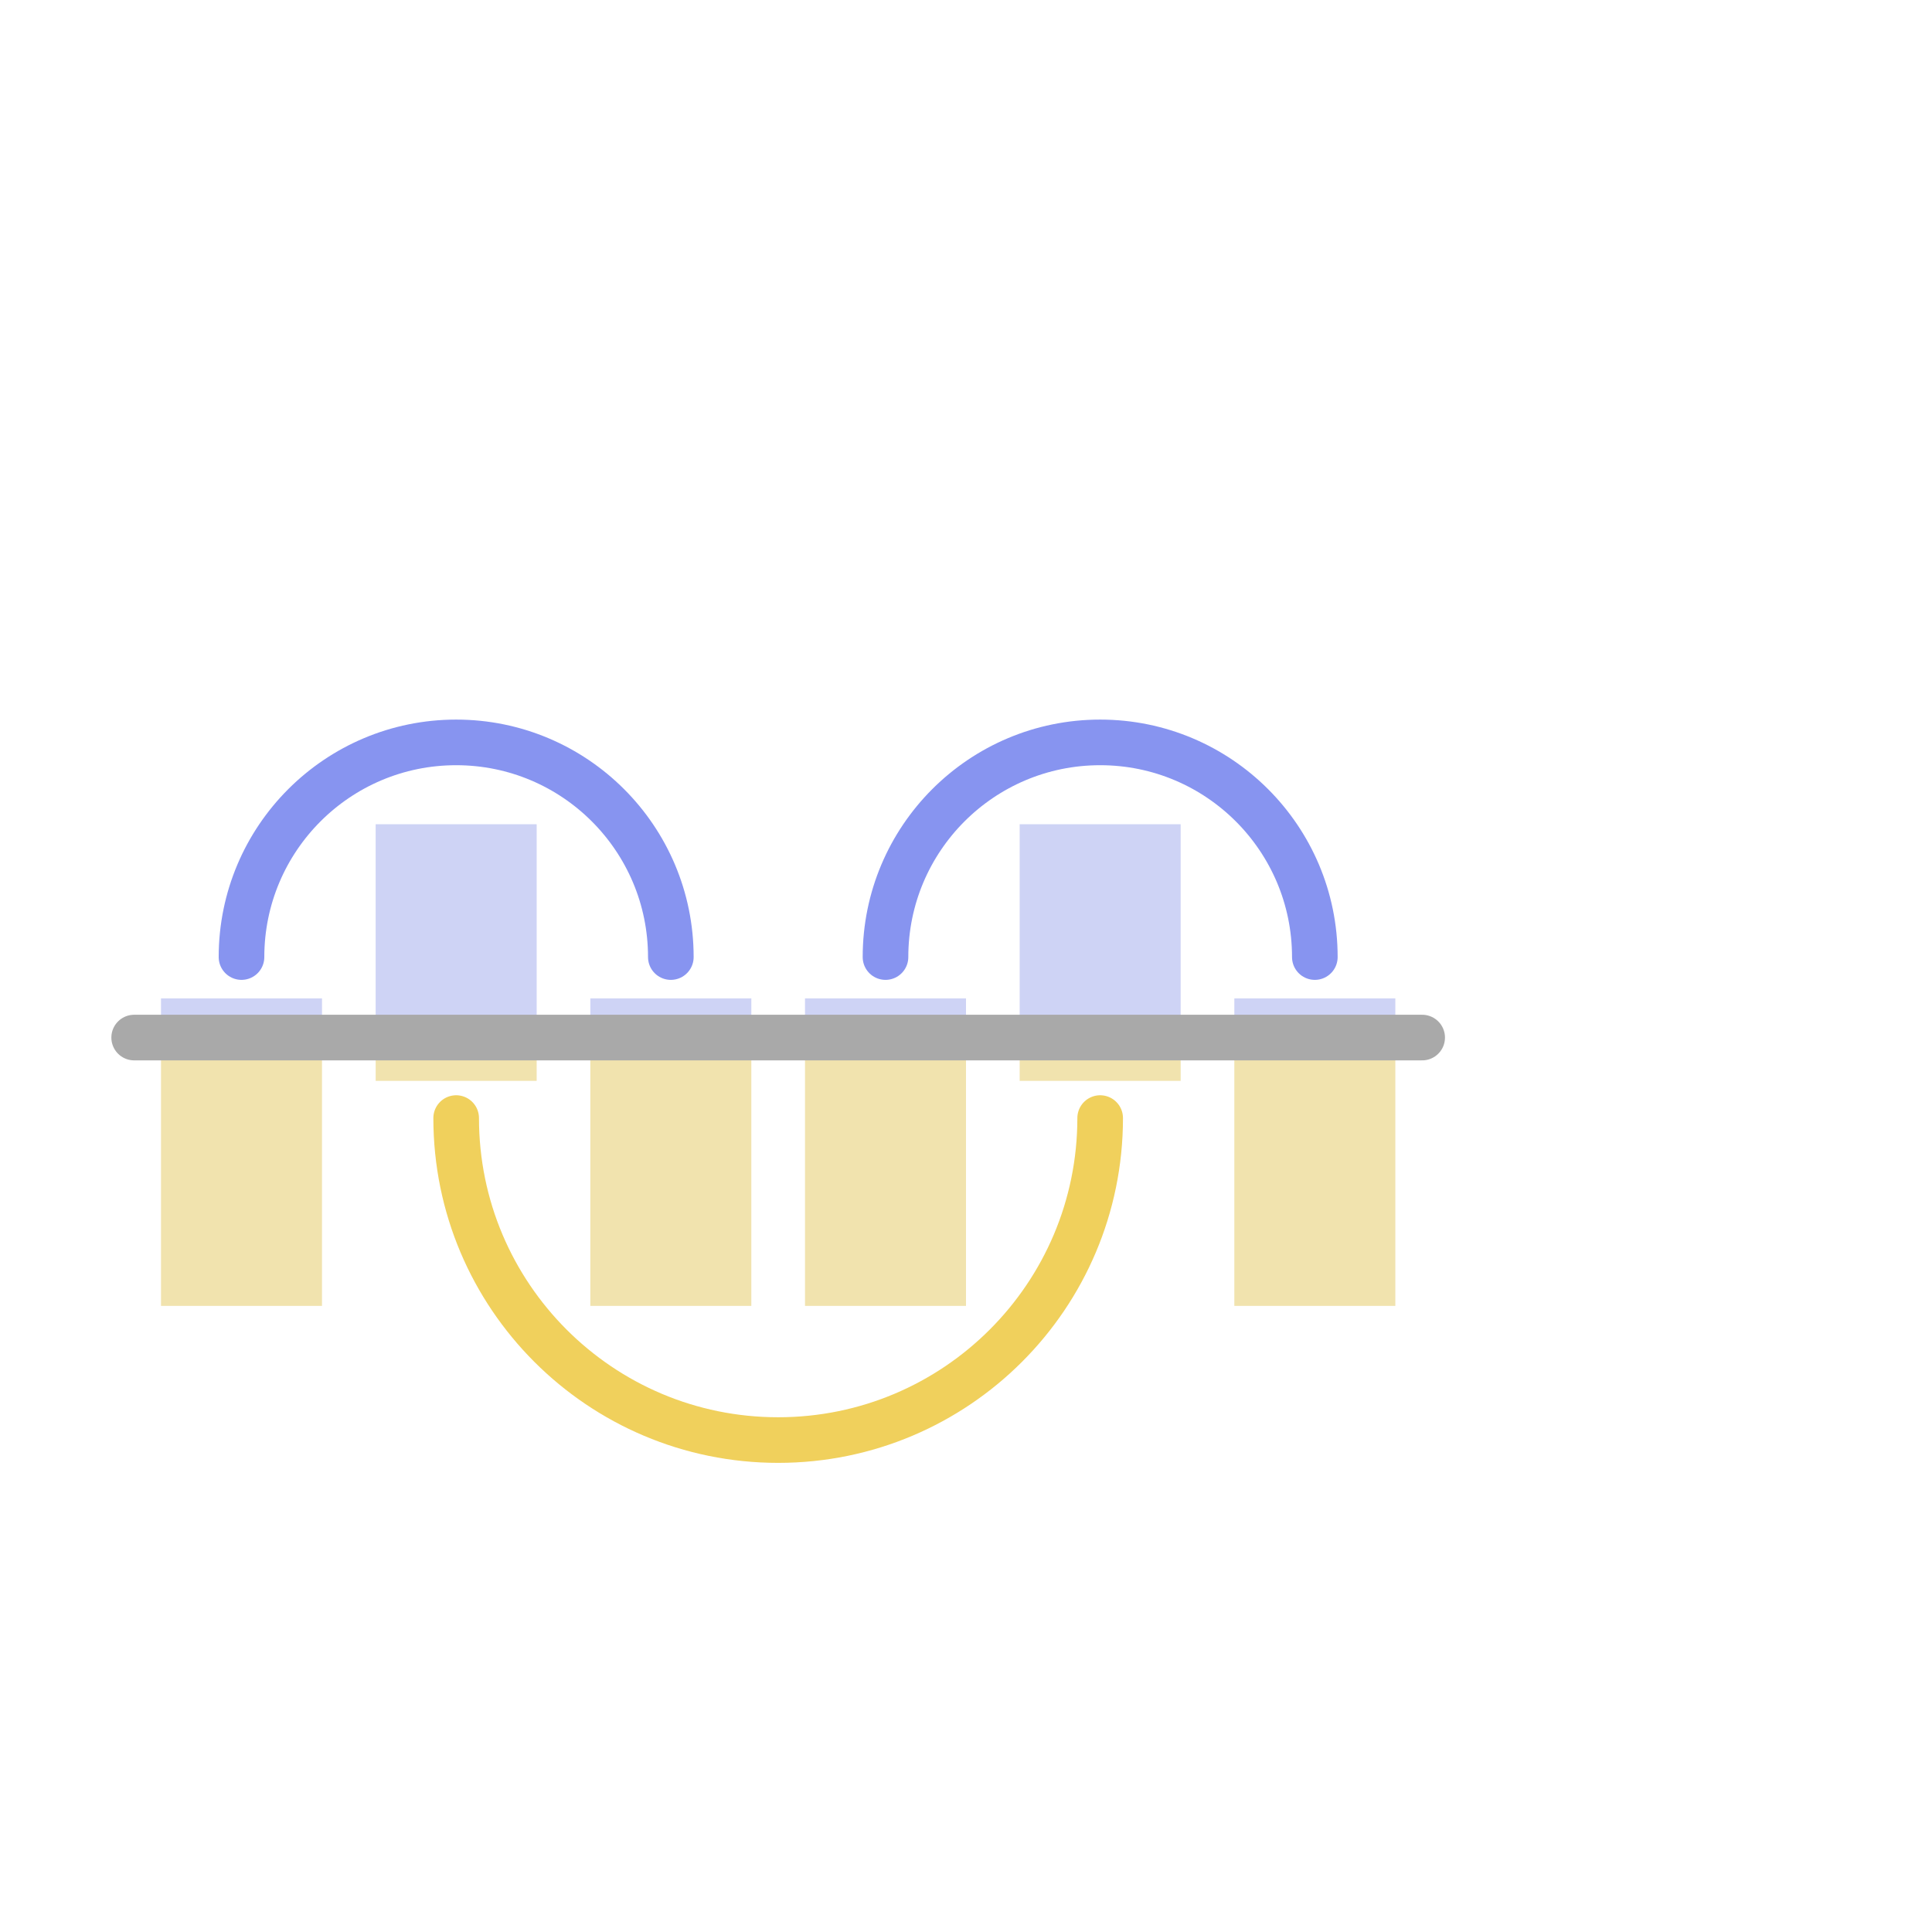
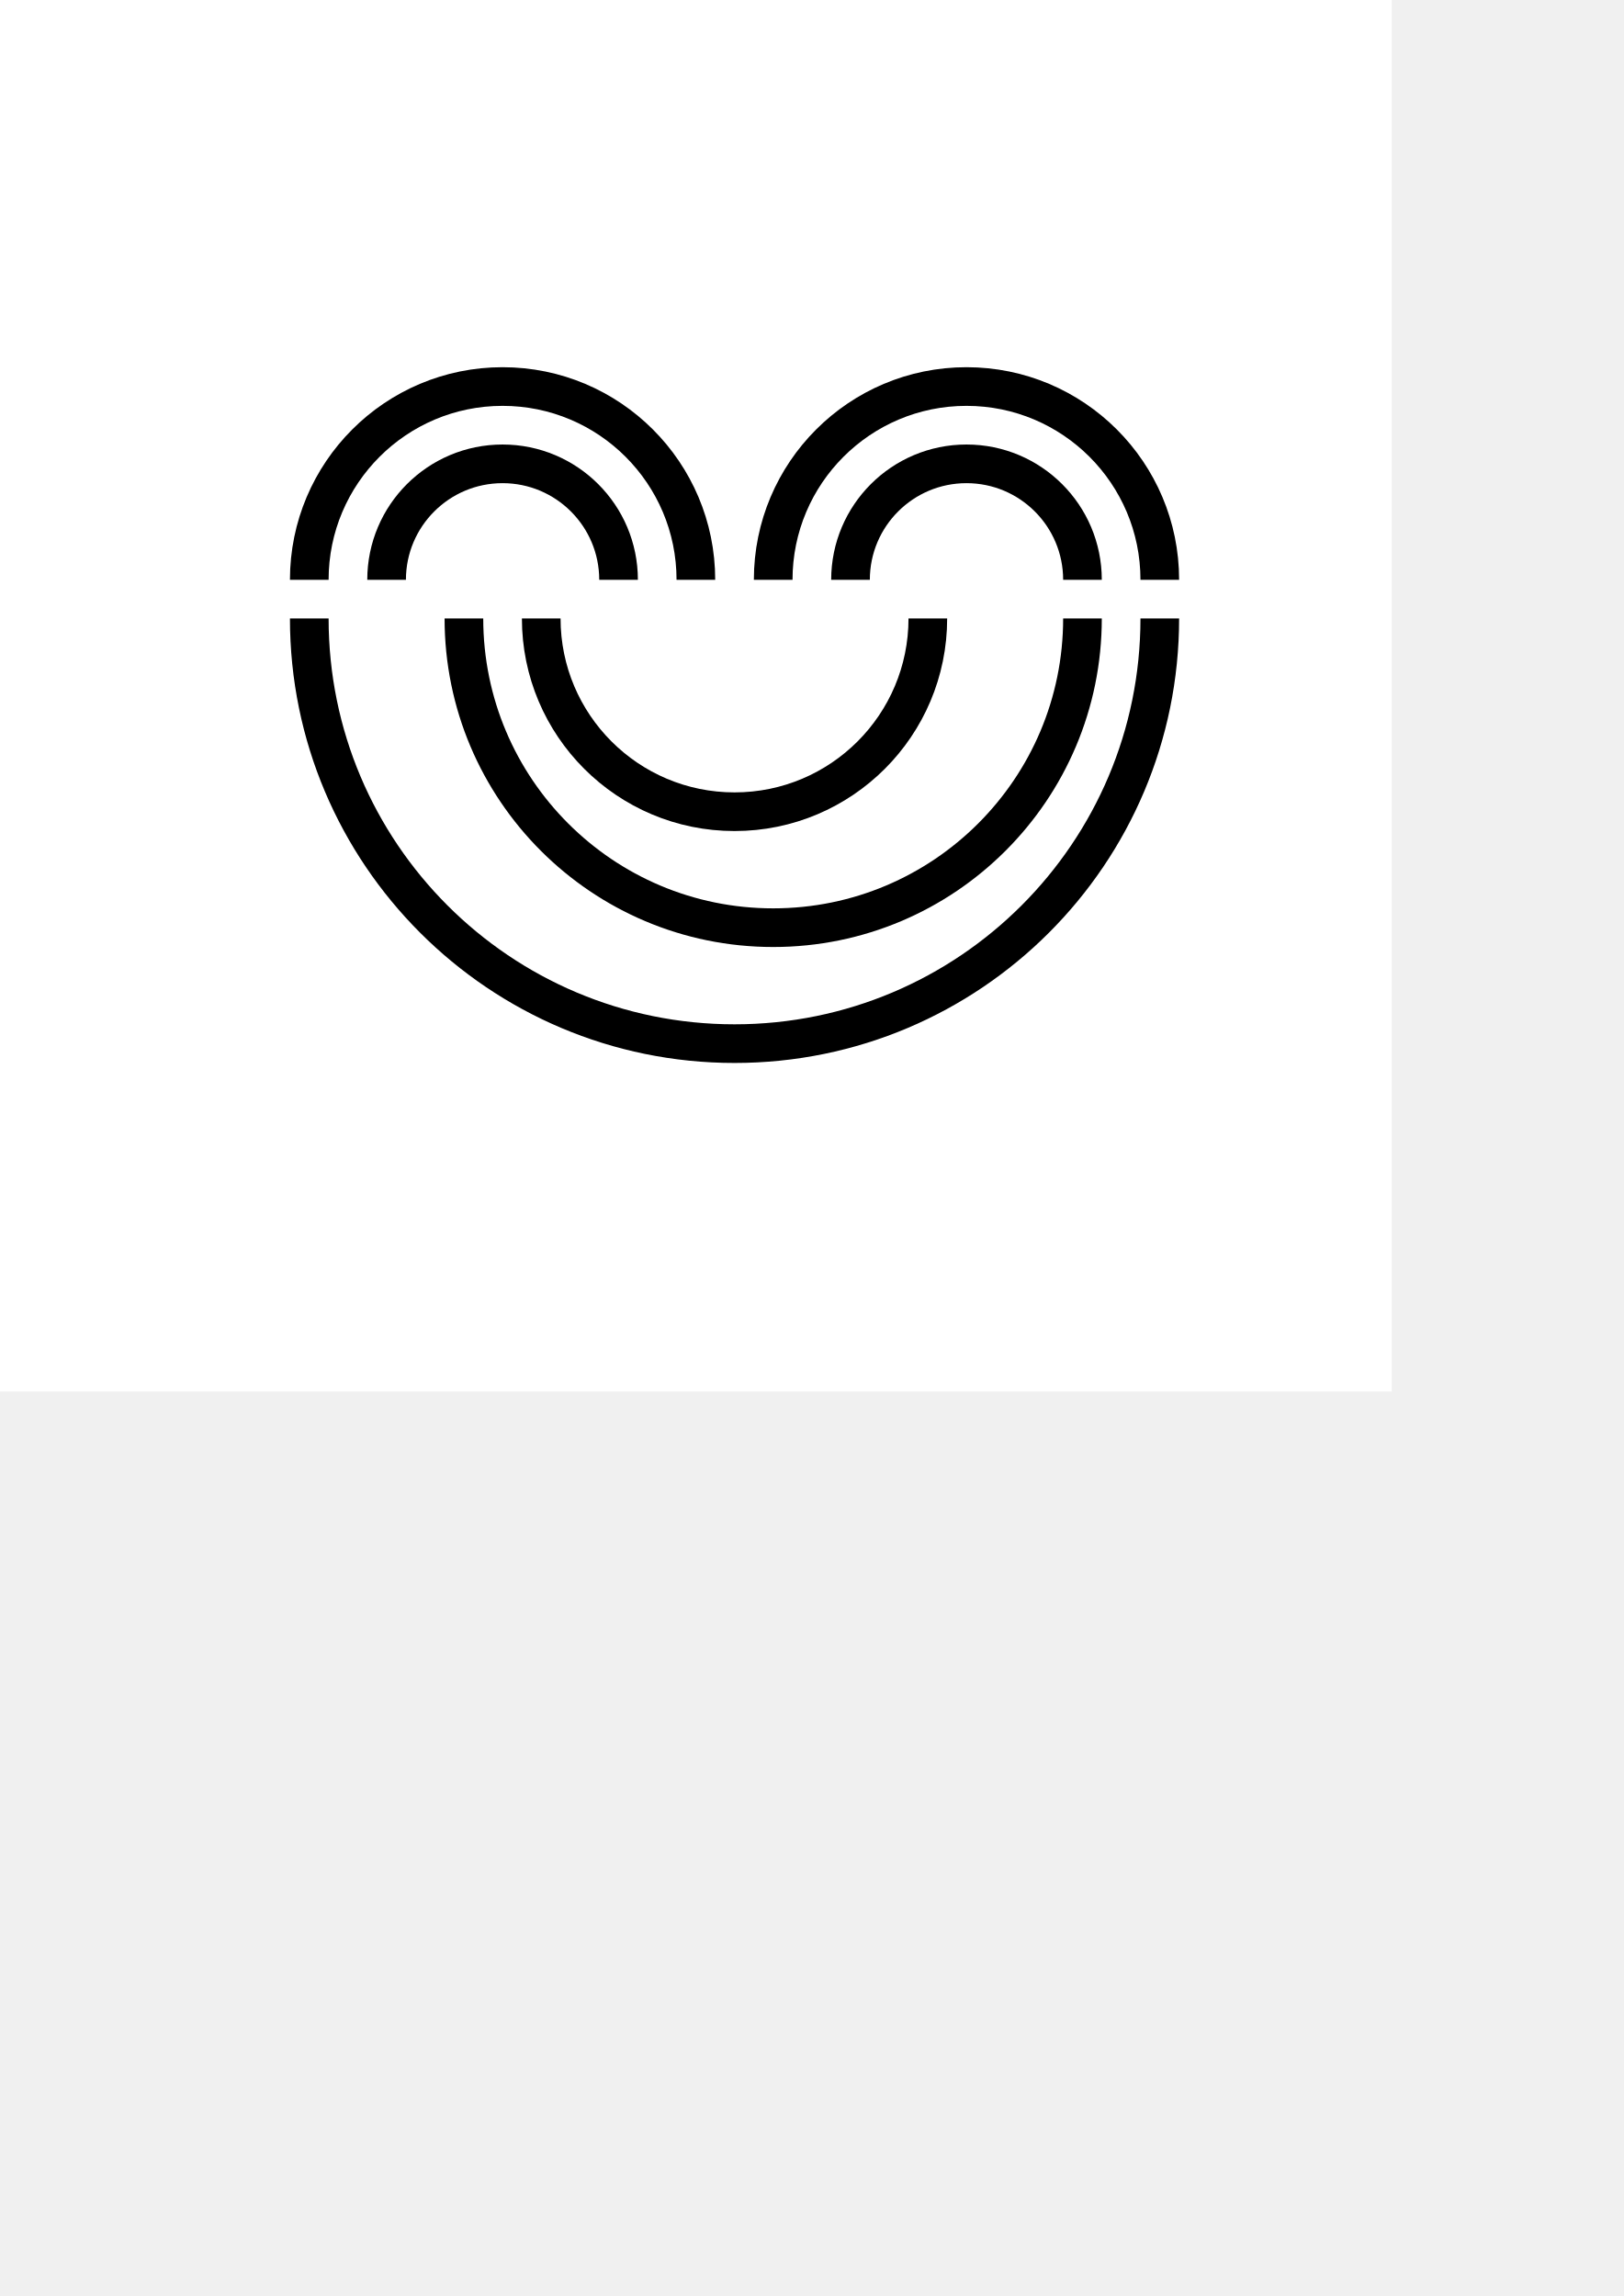
- <svg xmlns="http://www.w3.org/2000/svg" width="72mm" height="72mm" viewBox="0 0 72 72" version="1.1" id="svg1">
+ <svg xmlns="http://www.w3.org/2000/svg" width="210mm" height="297mm" viewBox="0 0 210 297" version="1.1" id="svg1">
  <defs id="defs1" />
  <g id="layer1">
-     <rect style="fill:#ffffff;fill-opacity:1;stroke:none;stroke-width:1.7;stroke-linecap:round;stroke-linejoin:round;stroke-miterlimit:10;stroke-opacity:1" id="rect3" width="72" height="72" x="0" y="0" />
-     <path style="fill:none;stroke:#f0d05c;stroke-width:1.7;stroke-linecap:round;stroke-linejoin:round;stroke-miterlimit:10;stroke-opacity:1" d="m 41,41.667 c 0,6.627 -5.373,12 -12,12 -6.627,0 -12,-5.373 -12,-12" id="path1-9" />
-     <path style="fill:none;stroke:#8794f0;stroke-width:1.7;stroke-linecap:round;stroke-linejoin:round;stroke-miterlimit:10;stroke-opacity:1" d="m 49,35.667 c 0,-4.418 -3.582,-8 -8,-8 -4.418,0 -8,3.582 -8,8" id="path1-9-8" />
-     <path style="fill:none;stroke:#8794f0;stroke-width:1.7;stroke-linecap:round;stroke-linejoin:round;stroke-miterlimit:10;stroke-opacity:1" d="m 25,35.667 c 0,-4.418 -3.582,-8 -8,-8 -4.418,0 -8,3.582 -8,8" id="path1-9-8-5" />
-     <rect style="fill:#f1e3ae;fill-opacity:1;stroke:none;stroke-width:1.7;stroke-linecap:round;stroke-linejoin:round;stroke-miterlimit:10;stroke-opacity:1" id="rect4" width="6" height="10" x="6" y="38.667" />
-     <rect style="fill:#f1e3ae;fill-opacity:1;stroke:none;stroke-width:1.7;stroke-linecap:round;stroke-linejoin:round;stroke-miterlimit:10;stroke-opacity:1" id="rect4-4" width="6" height="10" x="22" y="38.667" />
-     <rect style="fill:#f1e3ae;fill-opacity:1;stroke:none;stroke-width:1.7;stroke-linecap:round;stroke-linejoin:round;stroke-miterlimit:10;stroke-opacity:1" id="rect4-4-7" width="6" height="1.614" x="14" y="38.667" />
-     <rect style="fill:#f1e3ae;fill-opacity:1;stroke:none;stroke-width:1.7;stroke-linecap:round;stroke-linejoin:round;stroke-miterlimit:10;stroke-opacity:1" id="rect4-4-7-3" width="6" height="1.614" x="38" y="38.667" />
-     <rect style="fill:#f1e3ae;fill-opacity:1;stroke:none;stroke-width:1.7;stroke-linecap:round;stroke-linejoin:round;stroke-miterlimit:10;stroke-opacity:1" id="rect4-4-0" width="6" height="10" x="30" y="38.667" />
-     <rect style="fill:#f1e3ae;fill-opacity:1;stroke:none;stroke-width:1.7;stroke-linecap:round;stroke-linejoin:round;stroke-miterlimit:10;stroke-opacity:1" id="rect4-4-0-7" width="6" height="10" x="46" y="38.667" />
-     <rect style="fill:#ced3f5;fill-opacity:1;stroke:none;stroke-width:1.7;stroke-linecap:round;stroke-linejoin:round;stroke-miterlimit:10;stroke-opacity:1" id="rect4-4-0-7-5" width="6" height="7.95" x="38" y="30.717" />
-     <rect style="fill:#ced3f5;fill-opacity:1;stroke:none;stroke-width:1.7;stroke-linecap:round;stroke-linejoin:round;stroke-miterlimit:10;stroke-opacity:1" id="rect4-4-0-7-5-3" width="6" height="7.95" x="14" y="30.717" />
-     <rect style="fill:#ced3f5;fill-opacity:1;stroke:none;stroke-width:1.7;stroke-linecap:round;stroke-linejoin:round;stroke-miterlimit:10;stroke-opacity:1" id="rect4-4-0-7-5-3-9" width="6" height="1.459" x="22" y="37.207" />
-     <rect style="fill:#ced3f5;fill-opacity:1;stroke:none;stroke-width:1.7;stroke-linecap:round;stroke-linejoin:round;stroke-miterlimit:10;stroke-opacity:1" id="rect4-4-0-7-5-3-9-5" width="6" height="1.459" x="30" y="37.207" />
-     <rect style="fill:#ced3f5;fill-opacity:1;stroke:none;stroke-width:1.7;stroke-linecap:round;stroke-linejoin:round;stroke-miterlimit:10;stroke-opacity:1" id="rect4-4-0-7-5-3-9-5-8" width="6" height="1.459" x="46" y="37.207" />
-     <rect style="fill:#ced3f5;fill-opacity:1;stroke:none;stroke-width:1.7;stroke-linecap:round;stroke-linejoin:round;stroke-miterlimit:10;stroke-opacity:1" id="rect4-4-0-7-5-3-9-5-6" width="6" height="1.459" x="6" y="37.207" />
-     <path style="fill:none;fill-opacity:1;stroke:#a9a9a9;stroke-width:1.7;stroke-linecap:round;stroke-linejoin:round;stroke-miterlimit:10;stroke-opacity:1" d="M 53,38.667 H 5" id="path3" />
+     <rect style="fill:#ffffff;stroke:none;stroke-width:3;stroke-linejoin:bevel;stroke-miterlimit:10" id="rect1" width="180" height="180" x="0" y="0" />
+     <path style="fill:none;stroke:#000000;stroke-width:5;stroke-linejoin:bevel;stroke-miterlimit:10" d="M 40,75 C 40,61.193 51.193,50 65,50 78.807,50 90,61.193 90,75" id="path10" />
+     <path style="fill:none;stroke:#000000;stroke-width:5;stroke-linejoin:bevel;stroke-miterlimit:10" d="m 50,75 c 0,-8.284 6.716,-15 15,-15 8.284,0 15,6.716 15,15" id="path10-3" />
+     <path style="fill:none;stroke:#000000;stroke-width:5;stroke-linejoin:bevel;stroke-miterlimit:10" d="m 40,80 c 0,30.376 24.624,55 55,55 30.376,0 55,-24.624 55,-55" id="path10-5" />
+     <path style="fill:none;stroke:#000000;stroke-width:5;stroke-linejoin:bevel;stroke-miterlimit:10" d="m 60,80 c 0,22.091 17.909,40 40,40 22.091,0 40,-17.909 40,-40" id="path10-5-1" />
+     <path style="fill:none;stroke:#000000;stroke-width:5;stroke-linejoin:bevel;stroke-miterlimit:10" d="M 70,80 C 70,93.807 81.193,105 95,105 108.807,105 120,93.807 120,80" id="path10-5-1-7" />
+     <path style="fill:none;stroke:#000000;stroke-width:5;stroke-linejoin:bevel;stroke-miterlimit:10" d="m 100,75 c 0,-13.807 11.193,-25 25,-25 13.807,0 25,11.193 25,25" id="path10-0" />
+     <path style="fill:none;stroke:#000000;stroke-width:5;stroke-linejoin:bevel;stroke-miterlimit:10" d="m 110,75 c 0,-8.284 6.716,-15 15,-15 8.284,0 15,6.716 15,15" id="path10-3-3" />
  </g>
</svg>
